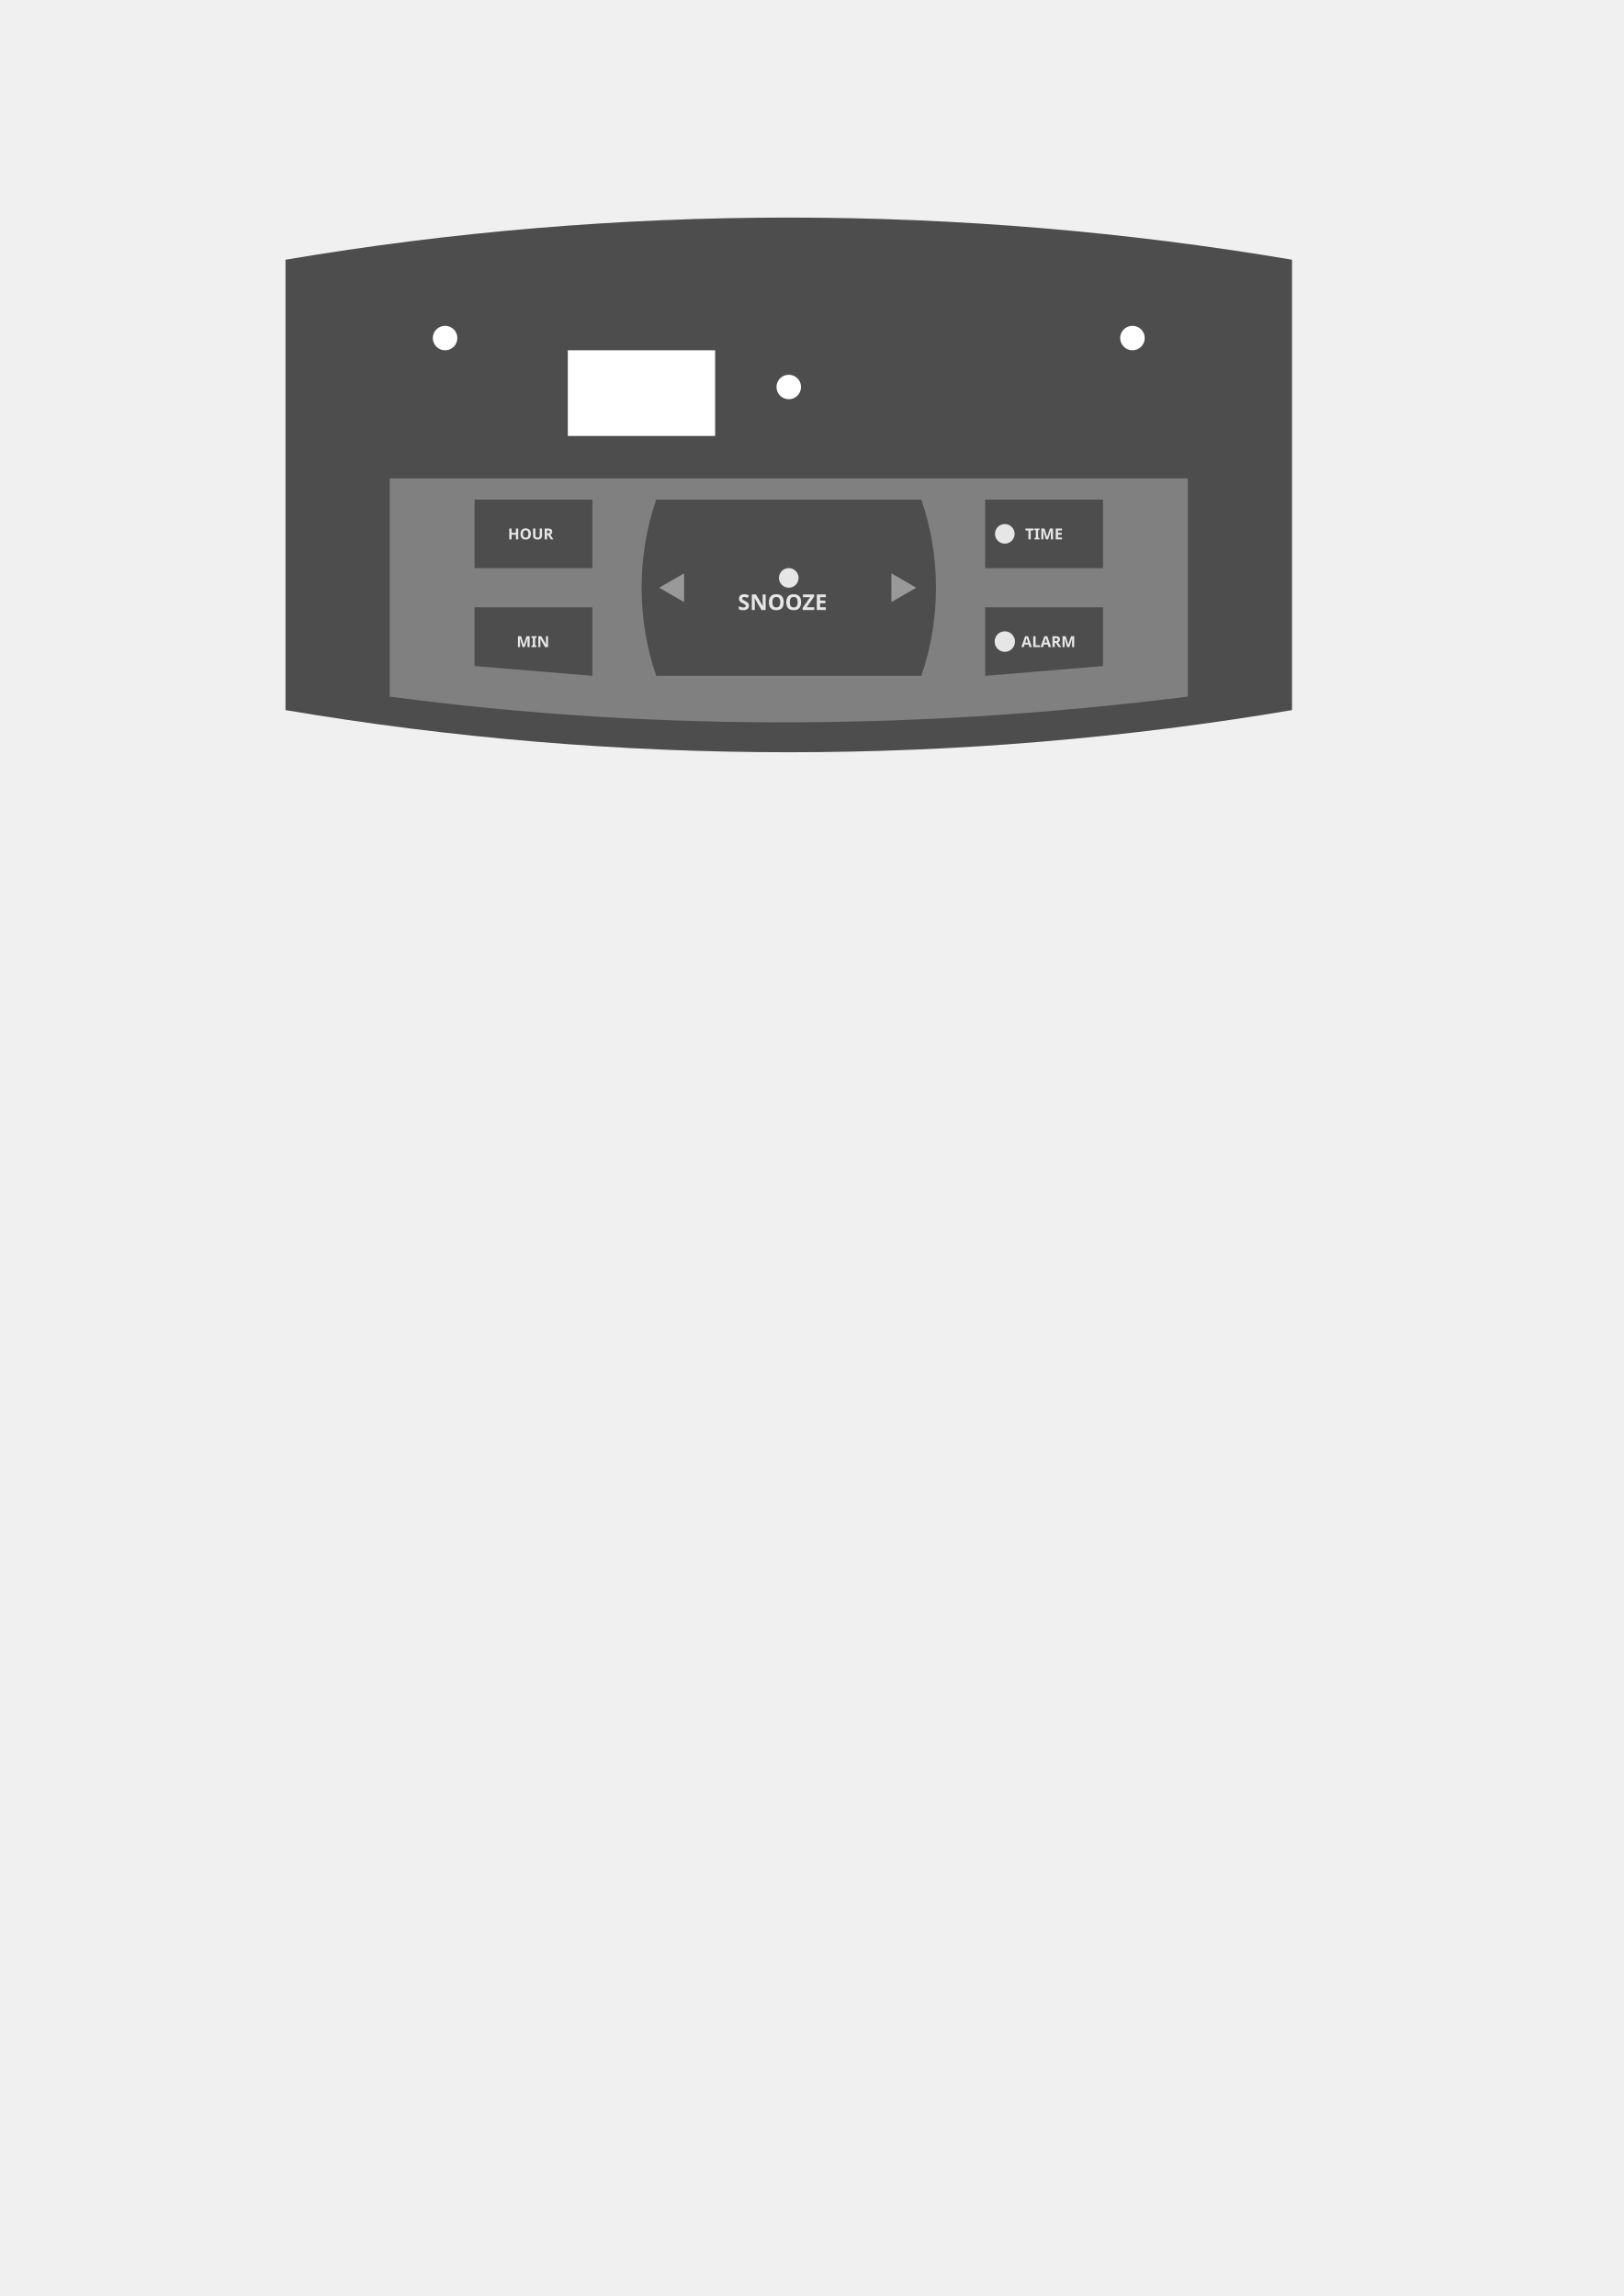
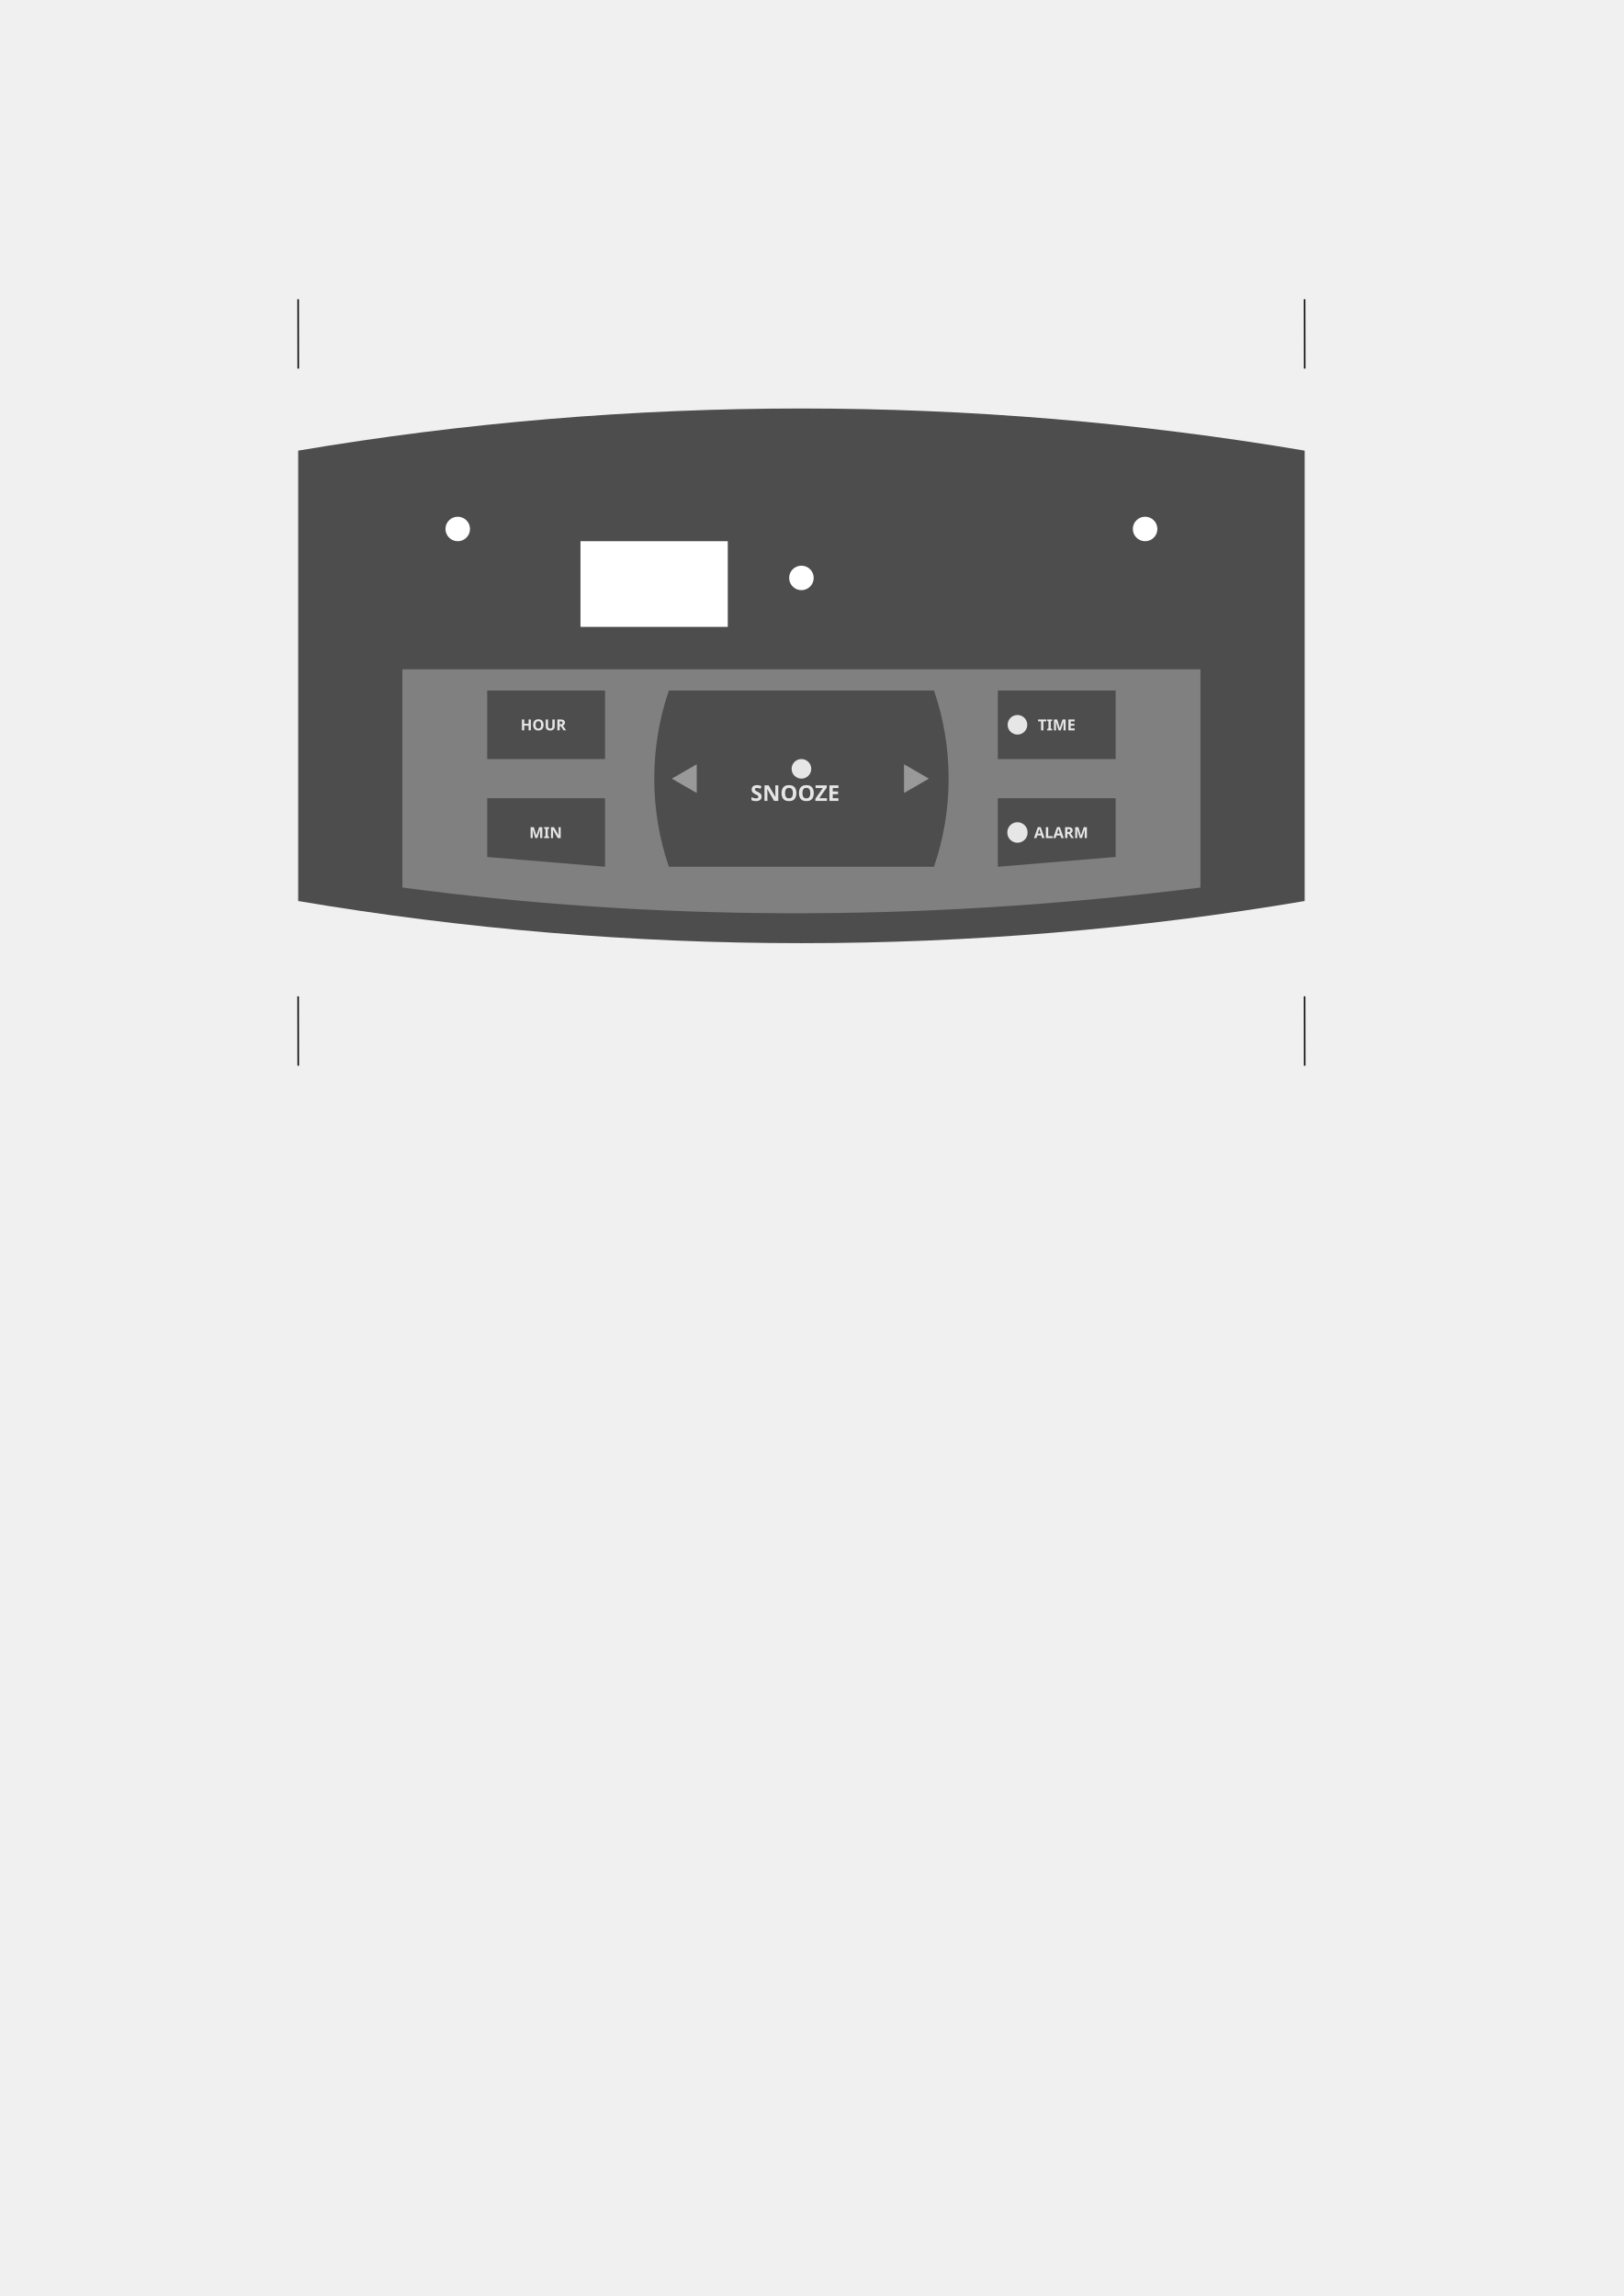
<svg xmlns="http://www.w3.org/2000/svg" width="744.094" height="1052.362" id="svg3118" version="1.1">
  <defs id="defs3122">
    <marker id="DistanceX" orient="auto" refX="0.0" refY="0.0" style="overflow:visible">
      <path d="M 3,-3 L -3,3 M 0,-5 L  0,5" style="stroke:#000000; stroke-width:0.5" id="path3125" />
    </marker>
    <pattern height="8" id="Hatch" patternUnits="userSpaceOnUse" width="8" x="0" y="0">
      <path d="M8 4 l-4,4" linecap="square" stroke="#000000" stroke-width="0.25" id="path3128" />
      <path d="M6 2 l-4,4" linecap="square" stroke="#000000" stroke-width="0.25" id="path3130" />
      <path d="M4 0 l-4,4" linecap="square" stroke="#000000" stroke-width="0.25" id="path3132" />
    </pattern>
  </defs>
  <g id="g3134">
-     <g id="g4771" transform="translate(9.838289,-358.6504)">
-       <path d="m 121.006,684.123 c 152.301,25.757 308.949,25.757 461.25,0 l 0,-206.434 c -152.301,-25.757 -308.949,-25.757 -461.25,0 z" style="fill:#4d4d4d;stroke:none" id="path3186" />
-       <path id="rect4708" d="m 168.76,577.933 365.742,0 0,100.008 c -131.925,16.499 -252.887,14.929 -365.742,0 z" style="fill:#808080;stroke:none" />
-       <g style="fill:#4d4d4d" id="g4729">
-         <path id="path3202" style="fill:#4d4d4d;stroke:none" d="m 495.631,637.002 0,26.926 -54,4.488 0,-31.414 z" />
-         <path style="fill:#4d4d4d;stroke:none" d="m 290.881,668.416 c 40.5,0 81,-1e-5 121.5,-1e-5 8.944,-25.937 8.944,-54.841 0,-80.779 -40.5,10e-6 -81,3e-5 -121.5,4e-5 -8.918,25.943 -8.918,54.835 10e-6,80.778 z" id="path3210" />
-         <path style="fill:#4d4d4d;stroke:none" d="m 441.631,619.051 0,-31.414 54,0 0,31.414 z" id="path3194" />
-         <path style="fill:#4d4d4d;stroke:none" d="m 261.631,637.002 c 0,10.471 0,20.943 0,31.414 -18,-1.496 -36,-2.992 -54,-4.488 0,-8.975 0,-17.951 0,-26.926 18,0 36,0 54,0 z" id="path3218" />
-         <path id="path3226" style="fill:#4d4d4d;stroke:none" d="m 207.631,619.051 0,-31.414 54,0 0,31.414 z" />
-       </g>
-       <path id="path3156" style="fill:#ffffff;stroke:none" d="m 514.756,513.591 a 5.625,5.61 0 1 0 -11.25,0 5.625,5.61 0 0 0 11.25,0 z" />
-       <path id="path3164" style="fill:#ffffff;stroke:none" d="m 357.256,536.029 a 5.625,5.61 0 1 0 -11.25,0 5.625,5.61 0 0 0 11.25,0 z" />
-       <path d="m 317.881,558.467 0,-39.267 -67.5,0 0,39.267 z" style="fill:#ffffff;stroke:none" id="path3172" />
-       <path id="path3178" style="fill:#ffffff;stroke:none" d="m 199.756,513.591 a 5.625,5.61 0 1 0 -11.25,0 5.625,5.61 0 0 0 11.25,0 z" />
-       <g style="fill:#e6e6e6" id="g4717">
-         <text xml:space="preserve" style="font-size:39.945px;font-style:normal;font-weight:normal;line-height:125%;letter-spacing:0px;word-spacing:0px;fill:#e6e6e6;fill-opacity:1;stroke:none;font-family:Sans" x="327.829" y="639.11" id="text4600" transform="scale(1.00137,0.998632)">
-           <tspan id="tspan4602" x="327.829" y="639.11" style="font-size:10px;font-weight:bold;fill:#e6e6e6;-inkscape-font-specification:Sans Bold">SNOOZE</tspan>
-         </text>
-         <text xml:space="preserve" style="font-size:7px;font-style:normal;font-weight:bold;line-height:125%;letter-spacing:0px;word-spacing:0px;fill:#e6e6e6;fill-opacity:1;stroke:none;font-family:Sans;-inkscape-font-specification:Sans Bold" x="222.613" y="606.719" id="text4600-4" transform="scale(1.00137,0.998632)">
-           <tspan id="tspan4602-7" x="222.613" y="606.719" style="font-size:7px;font-weight:bold;fill:#e6e6e6;-inkscape-font-specification:Sans Bold">HOUR</tspan>
-         </text>
-         <text xml:space="preserve" style="font-size:7px;font-style:normal;font-weight:bold;line-height:125%;letter-spacing:0px;word-spacing:0px;fill:#e6e6e6;fill-opacity:1;stroke:none;font-family:Sans;-inkscape-font-specification:Sans Bold" x="226.588" y="656.155" id="text4600-4-0" transform="scale(1.00137,0.998632)">
-           <tspan id="tspan4602-7-2" x="226.588" y="656.155" style="font-size:7px;font-weight:bold;fill:#e6e6e6;-inkscape-font-specification:Sans Bold">MIN</tspan>
-         </text>
-         <text xml:space="preserve" style="font-size:7px;font-style:normal;font-weight:bold;line-height:125%;letter-spacing:0px;word-spacing:0px;fill:#e6e6e6;fill-opacity:1;stroke:none;font-family:Sans;-inkscape-font-specification:Sans Bold" x="459.325" y="606.722" id="text4600-4-2" transform="scale(1.00137,0.998632)">
-           <tspan id="tspan4602-7-8" x="459.325" y="606.722" style="font-size:7px;font-weight:bold;fill:#e6e6e6;-inkscape-font-specification:Sans Bold">TIME</tspan>
-         </text>
-         <text transform="scale(1.00137,0.998632)" id="text4704" y="656.155" x="457.58" style="font-size:7px;font-style:normal;font-weight:bold;line-height:125%;letter-spacing:0px;word-spacing:0px;fill:#e6e6e6;fill-opacity:1;stroke:none;font-family:Sans;-inkscape-font-specification:Sans Bold" xml:space="preserve">
-           <tspan style="font-size:7px;font-weight:bold;fill:#e6e6e6;-inkscape-font-specification:Sans Bold" y="656.155" x="457.58" id="tspan4706">ALARM</tspan>
-         </text>
-       </g>
-       <g style="fill:#999999" id="g4764">
-         <path d="m 455.269,652.709 a 4.639,4.626 0 1 0 -9.277,0 4.639,4.626 0 1 0 9.277,0 z" style="fill:#e6e6e6;stroke:none" id="path3140" />
-         <path d="m 356.131,623.539 a 4.5,4.488 0 1 0 -9,0 4.5,4.488 0 0 0 9,0 z" style="fill:#e6e6e6;stroke:none" id="path3142" />
-         <path d="m 455.131,603.344 a 4.5,4.488 0 1 0 -9,0 4.5,4.488 0 0 0 9,0 z" style="fill:#e6e6e6;stroke:none" id="path3148" />
-         <path style="fill:#999999;stroke:none" id="path4757" d="m 401.581,628.421 -5.702,3.292 -5.702,3.292 0,-6.584 0,-6.584 5.702,3.292 z" transform="translate(8.47195,-0.3945407)" />
-         <path d="m 401.581,628.421 -5.702,3.292 -5.702,3.292 0,-6.584 0,-6.584 5.702,3.292 z" id="path4759" style="fill:#999999;stroke:none" transform="matrix(-1,0,0,-1,693.823,1256.448)" />
-       </g>
+     <path id="path3186" style="fill:#4d4d4d;stroke:none" d="m 136.644,412.982 c 152.301,25.757 308.949,25.757 461.25,0 l 0,-206.434 c -152.301,-25.757 -308.949,-25.757 -461.25,0 z" />
+     <path style="fill:#808080;stroke:none" d="m 184.398,306.792 365.742,0 0,100.008 c -131.925,16.499 -252.887,14.929 -365.742,0 z" id="rect4708" />
+     <g id="g4729" style="fill:#4d4d4d" transform="translate(15.63866,-271.1408)">
+       <path d="m 495.631,637.002 0,26.926 -54,4.488 0,-31.414 z" style="fill:#4d4d4d;stroke:none" id="path3202" />
+       <path id="path3210" d="m 290.881,668.416 c 40.5,0 81,-1e-5 121.5,-1e-5 8.944,-25.937 8.944,-54.841 0,-80.779 -40.5,10e-6 -81,3e-5 -121.5,4e-5 -8.918,25.943 -8.918,54.835 10e-6,80.778 z" style="fill:#4d4d4d;stroke:none" />
+       <path id="path3194" d="m 441.631,619.051 0,-31.414 54,0 0,31.414 z" style="fill:#4d4d4d;stroke:none" />
+       <path id="path3218" d="m 261.631,637.002 c 0,10.471 0,20.943 0,31.414 -18,-1.496 -36,-2.992 -54,-4.488 0,-8.975 0,-17.951 0,-26.926 18,0 36,0 54,0 z" style="fill:#4d4d4d;stroke:none" />
+       <path d="m 207.631,619.051 0,-31.414 54,0 0,31.414 z" style="fill:#4d4d4d;stroke:none" id="path3226" />
    </g>
+     <path d="m 530.394,242.45 a 5.625,5.61 0 1 0 -11.25,0 5.625,5.61 0 0 0 11.25,0 z" style="fill:#ffffff;stroke:none" id="path3156" />
+     <path d="m 372.894,264.888 a 5.625,5.61 0 1 0 -11.25,0 5.625,5.61 0 0 0 11.25,0 z" style="fill:#ffffff;stroke:none" id="path3164" />
+     <path id="path3172" style="fill:#ffffff;stroke:none" d="m 333.519,287.327 0,-39.267 -67.5,0 0,39.267 z" />
+     <path d="m 215.394,242.45 a 5.625,5.61 0 1 0 -11.25,0 5.625,5.61 0 0 0 11.25,0 z" style="fill:#ffffff;stroke:none" id="path3178" />
+     <g id="g4717" style="fill:#e6e6e6" transform="translate(15.63866,-271.1408)">
+       <text transform="scale(1.00137,0.998632)" id="text4600" y="639.11" x="327.829" style="font-size:39.945px;font-style:normal;font-weight:normal;line-height:125%;letter-spacing:0px;word-spacing:0px;fill:#e6e6e6;fill-opacity:1;stroke:none;font-family:Sans" xml:space="preserve">
+         <tspan style="font-size:10px;font-weight:bold;fill:#e6e6e6;-inkscape-font-specification:Sans Bold" y="639.11" x="327.829" id="tspan4602">SNOOZE</tspan>
+       </text>
+       <text transform="scale(1.00137,0.998632)" id="text4600-4" y="606.719" x="222.613" style="font-size:7px;font-style:normal;font-weight:bold;line-height:125%;letter-spacing:0px;word-spacing:0px;fill:#e6e6e6;fill-opacity:1;stroke:none;font-family:Sans;-inkscape-font-specification:Sans Bold" xml:space="preserve">
+         <tspan style="font-size:7px;font-weight:bold;fill:#e6e6e6;-inkscape-font-specification:Sans Bold" y="606.719" x="222.613" id="tspan4602-7">HOUR</tspan>
+       </text>
+       <text transform="scale(1.00137,0.998632)" id="text4600-4-0" y="656.155" x="226.588" style="font-size:7px;font-style:normal;font-weight:bold;line-height:125%;letter-spacing:0px;word-spacing:0px;fill:#e6e6e6;fill-opacity:1;stroke:none;font-family:Sans;-inkscape-font-specification:Sans Bold" xml:space="preserve">
+         <tspan style="font-size:7px;font-weight:bold;fill:#e6e6e6;-inkscape-font-specification:Sans Bold" y="656.155" x="226.588" id="tspan4602-7-2">MIN</tspan>
+       </text>
+       <text transform="scale(1.00137,0.998632)" id="text4600-4-2" y="606.722" x="459.325" style="font-size:7px;font-style:normal;font-weight:bold;line-height:125%;letter-spacing:0px;word-spacing:0px;fill:#e6e6e6;fill-opacity:1;stroke:none;font-family:Sans;-inkscape-font-specification:Sans Bold" xml:space="preserve">
+         <tspan style="font-size:7px;font-weight:bold;fill:#e6e6e6;-inkscape-font-specification:Sans Bold" y="606.722" x="459.325" id="tspan4602-7-8">TIME</tspan>
+       </text>
+       <text xml:space="preserve" style="font-size:7px;font-style:normal;font-weight:bold;line-height:125%;letter-spacing:0px;word-spacing:0px;fill:#e6e6e6;fill-opacity:1;stroke:none;font-family:Sans;-inkscape-font-specification:Sans Bold" x="457.58" y="656.155" id="text4704" transform="scale(1.00137,0.998632)">
+         <tspan id="tspan4706" x="457.58" y="656.155" style="font-size:7px;font-weight:bold;fill:#e6e6e6;-inkscape-font-specification:Sans Bold">ALARM</tspan>
+       </text>
+     </g>
+     <g id="g4764" style="fill:#999999" transform="translate(15.63866,-271.1408)">
+       <path id="path3140" style="fill:#e6e6e6;stroke:none" d="m 455.269,652.709 a 4.639,4.626 0 1 0 -9.277,0 4.639,4.626 0 1 0 9.277,0 z" />
+       <path id="path3142" style="fill:#e6e6e6;stroke:none" d="m 356.131,623.539 a 4.5,4.488 0 1 0 -9,0 4.5,4.488 0 0 0 9,0 z" />
+       <path id="path3148" style="fill:#e6e6e6;stroke:none" d="m 455.131,603.344 a 4.5,4.488 0 1 0 -9,0 4.5,4.488 0 0 0 9,0 z" />
+       <path transform="translate(8.47195,-0.3945407)" d="m 401.581,628.421 -5.702,3.292 -5.702,3.292 0,-6.584 0,-6.584 5.702,3.292 z" id="path4757" style="fill:#999999;stroke:none" />
+       <path transform="matrix(-1,0,0,-1,693.823,1256.448)" style="fill:#999999;stroke:none" id="path4759" d="m 401.581,628.421 -5.702,3.292 -5.702,3.292 0,-6.584 0,-6.584 5.702,3.292 z" />
+     </g>
+     <path style="fill:none;stroke:#000000;stroke-width:0.673px;stroke-linecap:butt;stroke-linejoin:miter;stroke-opacity:1" d="m 136.668,168.948 -0.047,-31.791" id="path4162" />
+     <path id="path4164" d="m 136.668,488.457 -0.047,-31.791" style="fill:none;stroke:#000000;stroke-width:0.673px;stroke-linecap:butt;stroke-linejoin:miter;stroke-opacity:1" />
+     <path style="fill:none;stroke:#000000;stroke-width:0.673px;stroke-linecap:butt;stroke-linejoin:miter;stroke-opacity:1" d="m 597.918,488.457 -0.047,-31.791" id="path4166" />
+     <path id="path4168" d="m 597.918,168.948 -0.047,-31.791" style="fill:none;stroke:#000000;stroke-width:0.673px;stroke-linecap:butt;stroke-linejoin:miter;stroke-opacity:1" />
  </g>
  <g id="g3228" />
  <g id="g3230" />
  <g id="g3232" />
  <g id="g3234" />
  <g id="g3236" />
  <g id="g3238" />
  <g id="g3240" />
  <g id="g3242" />
  <g id="g3244" />
  <g id="g3246" />
  <g id="g3248" />
  <g id="g3250" />
  <g id="g3252" />
  <g id="g3254" />
  <g id="g3256" />
  <g id="g3258" />
  <g id="g3260" />
  <g id="g3262" />
  <g id="g3264" />
  <g id="g3266" />
  <g id="g3268" />
  <g id="g3270" />
  <g id="g3272" />
  <g id="g3274" />
  <g id="g3276" />
  <g id="g3278" />
  <g id="g3280" />
  <g id="g3282" />
  <g id="g3284" />
  <g id="g3286" />
  <g id="g3288" />
  <g id="g3290" />
  <g id="g3292" />
  <g id="g3294" />
  <g id="g3296" />
  <g id="g3298" />
  <g id="g3300" />
  <g id="g3302" />
  <g id="g3304" />
  <g id="g3306" />
  <g id="g3308" />
  <g id="g3310" />
  <g id="g3312" />
  <g id="g3314" />
  <g id="g3316" />
  <g id="g3318" />
  <g id="g3320" />
  <g id="g3322" />
  <g id="g3324" />
  <g id="g3326" />
  <g id="g3328" />
  <g id="g3330" />
  <g id="g3332" />
  <g id="g3334" />
  <g id="g3336" />
  <g id="g3338" />
  <g id="g3340" />
  <g id="g3342" />
  <g id="g3344" />
  <g id="g3346" />
  <g id="g3348" />
  <g id="g3350" />
  <g id="g3352" />
  <g id="g3354" />
  <g id="g3356" />
  <g id="g3358" />
  <g id="g3360" />
  <g id="g3362" />
  <g id="g3364" />
  <g id="g3366" />
  <g id="g3368" />
  <g id="g3370" />
  <g id="g3372" />
  <g id="g3374" />
  <g id="g3376" />
  <g id="g3378" />
  <g id="g3380" />
  <g id="g3382" />
  <g id="g3384" />
  <g id="g3386" />
  <g id="g3388" />
  <g id="g3390" />
  <g id="g3392" />
  <g id="g3394" />
  <g id="g3396" />
  <g id="g3398" />
  <g id="g3400" />
  <g id="g3402" />
  <g id="g3404" />
  <g id="g3406" />
  <g id="g3408" />
  <g id="g3410" />
  <g id="g3412" />
  <g id="g3414" />
  <g id="g3416" />
  <g id="g3418" />
  <g id="g3420" />
  <g id="g3422" />
  <g id="g3424" />
  <g id="g3426" />
  <g id="g3428" />
  <g id="g3430" />
  <g id="g3432" />
  <g id="g3434" />
  <g id="g3436" />
  <g id="g3438" />
  <g id="g3440" />
  <g id="g3442" />
  <g id="g3444" />
  <g id="g3446" />
  <g id="g3448" />
  <g id="g3450" />
  <g id="g3452" />
  <g id="g3454" />
  <g id="g3456" />
  <g id="g3458" />
  <g id="g3460" />
  <g id="g3462" />
  <g id="g3464" />
  <g id="g3466" />
  <g id="g3468" />
  <g id="g3470" />
  <g id="g3472" />
  <g id="g3474" />
  <g id="g3476" />
  <g id="g3478" />
  <g id="g3480" />
  <g id="g3482" />
  <g id="g3484" />
  <g id="g3486" />
  <g id="g3488" />
  <g id="g3490" />
  <g id="g3492" />
  <g id="g3494" />
  <g id="g3496" />
  <g id="g3498" />
  <g id="g3500" />
  <g id="g3502" />
  <g id="g3504" />
  <g id="g3506" />
  <g id="g3508" />
  <g id="g3510" />
  <g id="g3512" />
  <g id="g3514" />
  <g id="g3516" />
  <g id="g3518" />
  <g id="g3520" />
  <g id="g3522" />
  <g id="g3524" />
  <g id="g3526" />
  <g id="g3528" />
  <g id="g3530" />
  <g id="g3532" />
  <g id="g3534" />
  <g id="g3536" />
  <g id="g3538" />
  <g id="g3540" />
  <g id="g3542" />
  <g id="g3544" />
  <g id="g3546" />
  <g id="g3548" />
  <g id="g3550" />
  <g id="g3552" />
  <g id="g3554" />
  <g id="g3556" />
  <g id="g3558" />
  <g id="g3560" />
  <g id="g3562" />
  <g id="g3564" />
  <g id="g3566" />
  <g id="g3568" />
  <g id="g3570" />
  <g id="g3572" />
  <g id="g3574" />
  <g id="g3576" />
  <g id="g3578" />
  <g id="g3580" />
  <g id="g3582" />
  <g id="g3584" />
  <g id="g3586" />
  <g id="g3588" />
  <g id="g3590" />
  <g id="g3592" />
  <g id="g3594" />
  <g id="g3596" />
  <g id="g3598" />
  <g id="g3600" />
  <g id="g3602" />
  <g id="g3604" />
  <g id="g3606" />
  <g id="g3608" />
  <g id="g3610" />
  <g id="g3612" />
  <g id="g3614" />
  <g id="g3616" />
  <g id="g3618" />
  <g id="g3620" />
  <g id="g3622" />
  <g id="g3624" />
  <g id="g3626" />
  <g id="g3628" />
  <g id="g3630" />
  <g id="g3632" />
  <g id="g3634" />
  <g id="g3636" />
  <g id="g3638" />
  <g id="g3640" />
  <g id="g3642" />
  <g id="g3644" />
  <g id="g3646" />
  <g id="g3648" />
  <g id="g3650" />
  <g id="g3652" />
  <g id="g3654" />
  <g id="g3656" />
  <g id="g3658" />
  <g id="g3660" />
  <g id="g3662" />
  <g id="g3664" />
  <g id="g3666" />
  <g id="g3668" />
  <g id="g3670" />
  <g id="g3672" />
  <g id="g3674" />
  <g id="g3676" />
  <g id="g3678" />
  <g id="g3680" />
  <g id="g3682" />
  <g id="g3684" />
  <g id="g3686" />
  <g id="g3688" />
  <g id="g3690" />
  <g id="g3692" />
  <g id="g3694" />
  <g id="g3696" />
  <g id="g3698" />
  <g id="g3700" />
  <g id="g3702" />
  <g id="g3704" />
  <g id="g3706" />
  <g id="g3708" />
  <g id="g3710" />
  <g id="g3712" />
  <g id="g3714" />
  <g id="g3716" />
  <g id="g3718" />
</svg>
